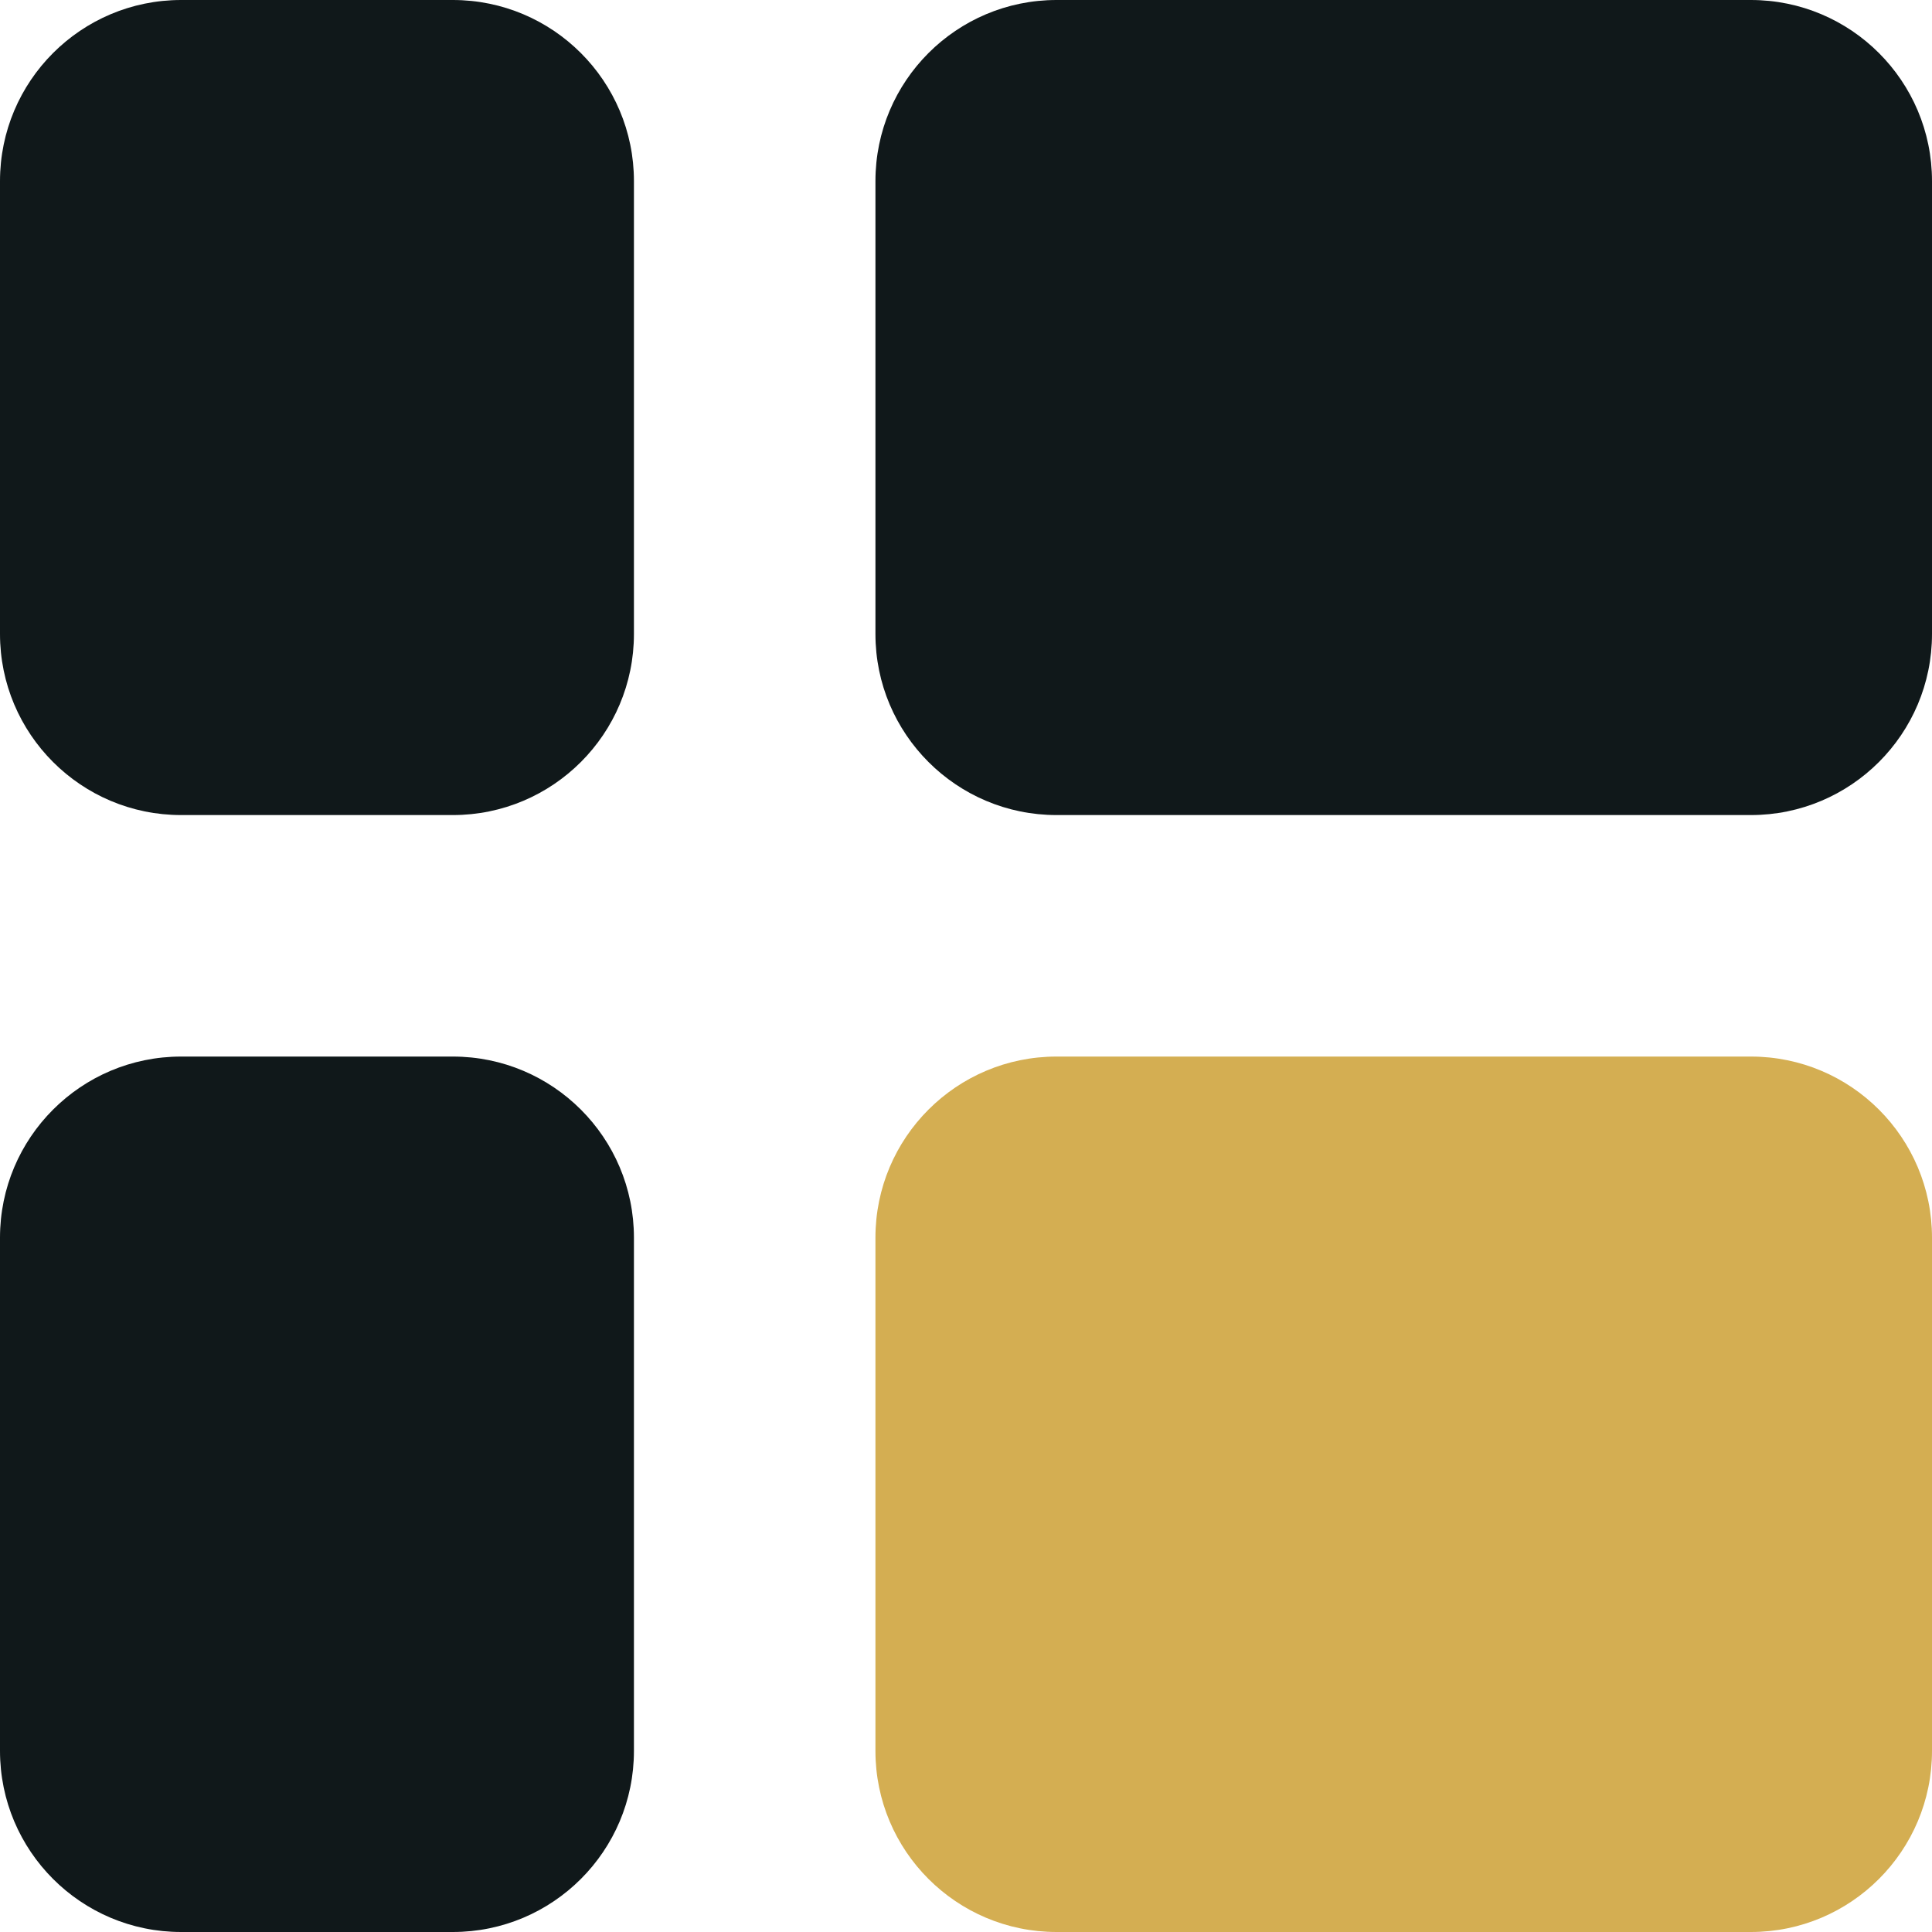
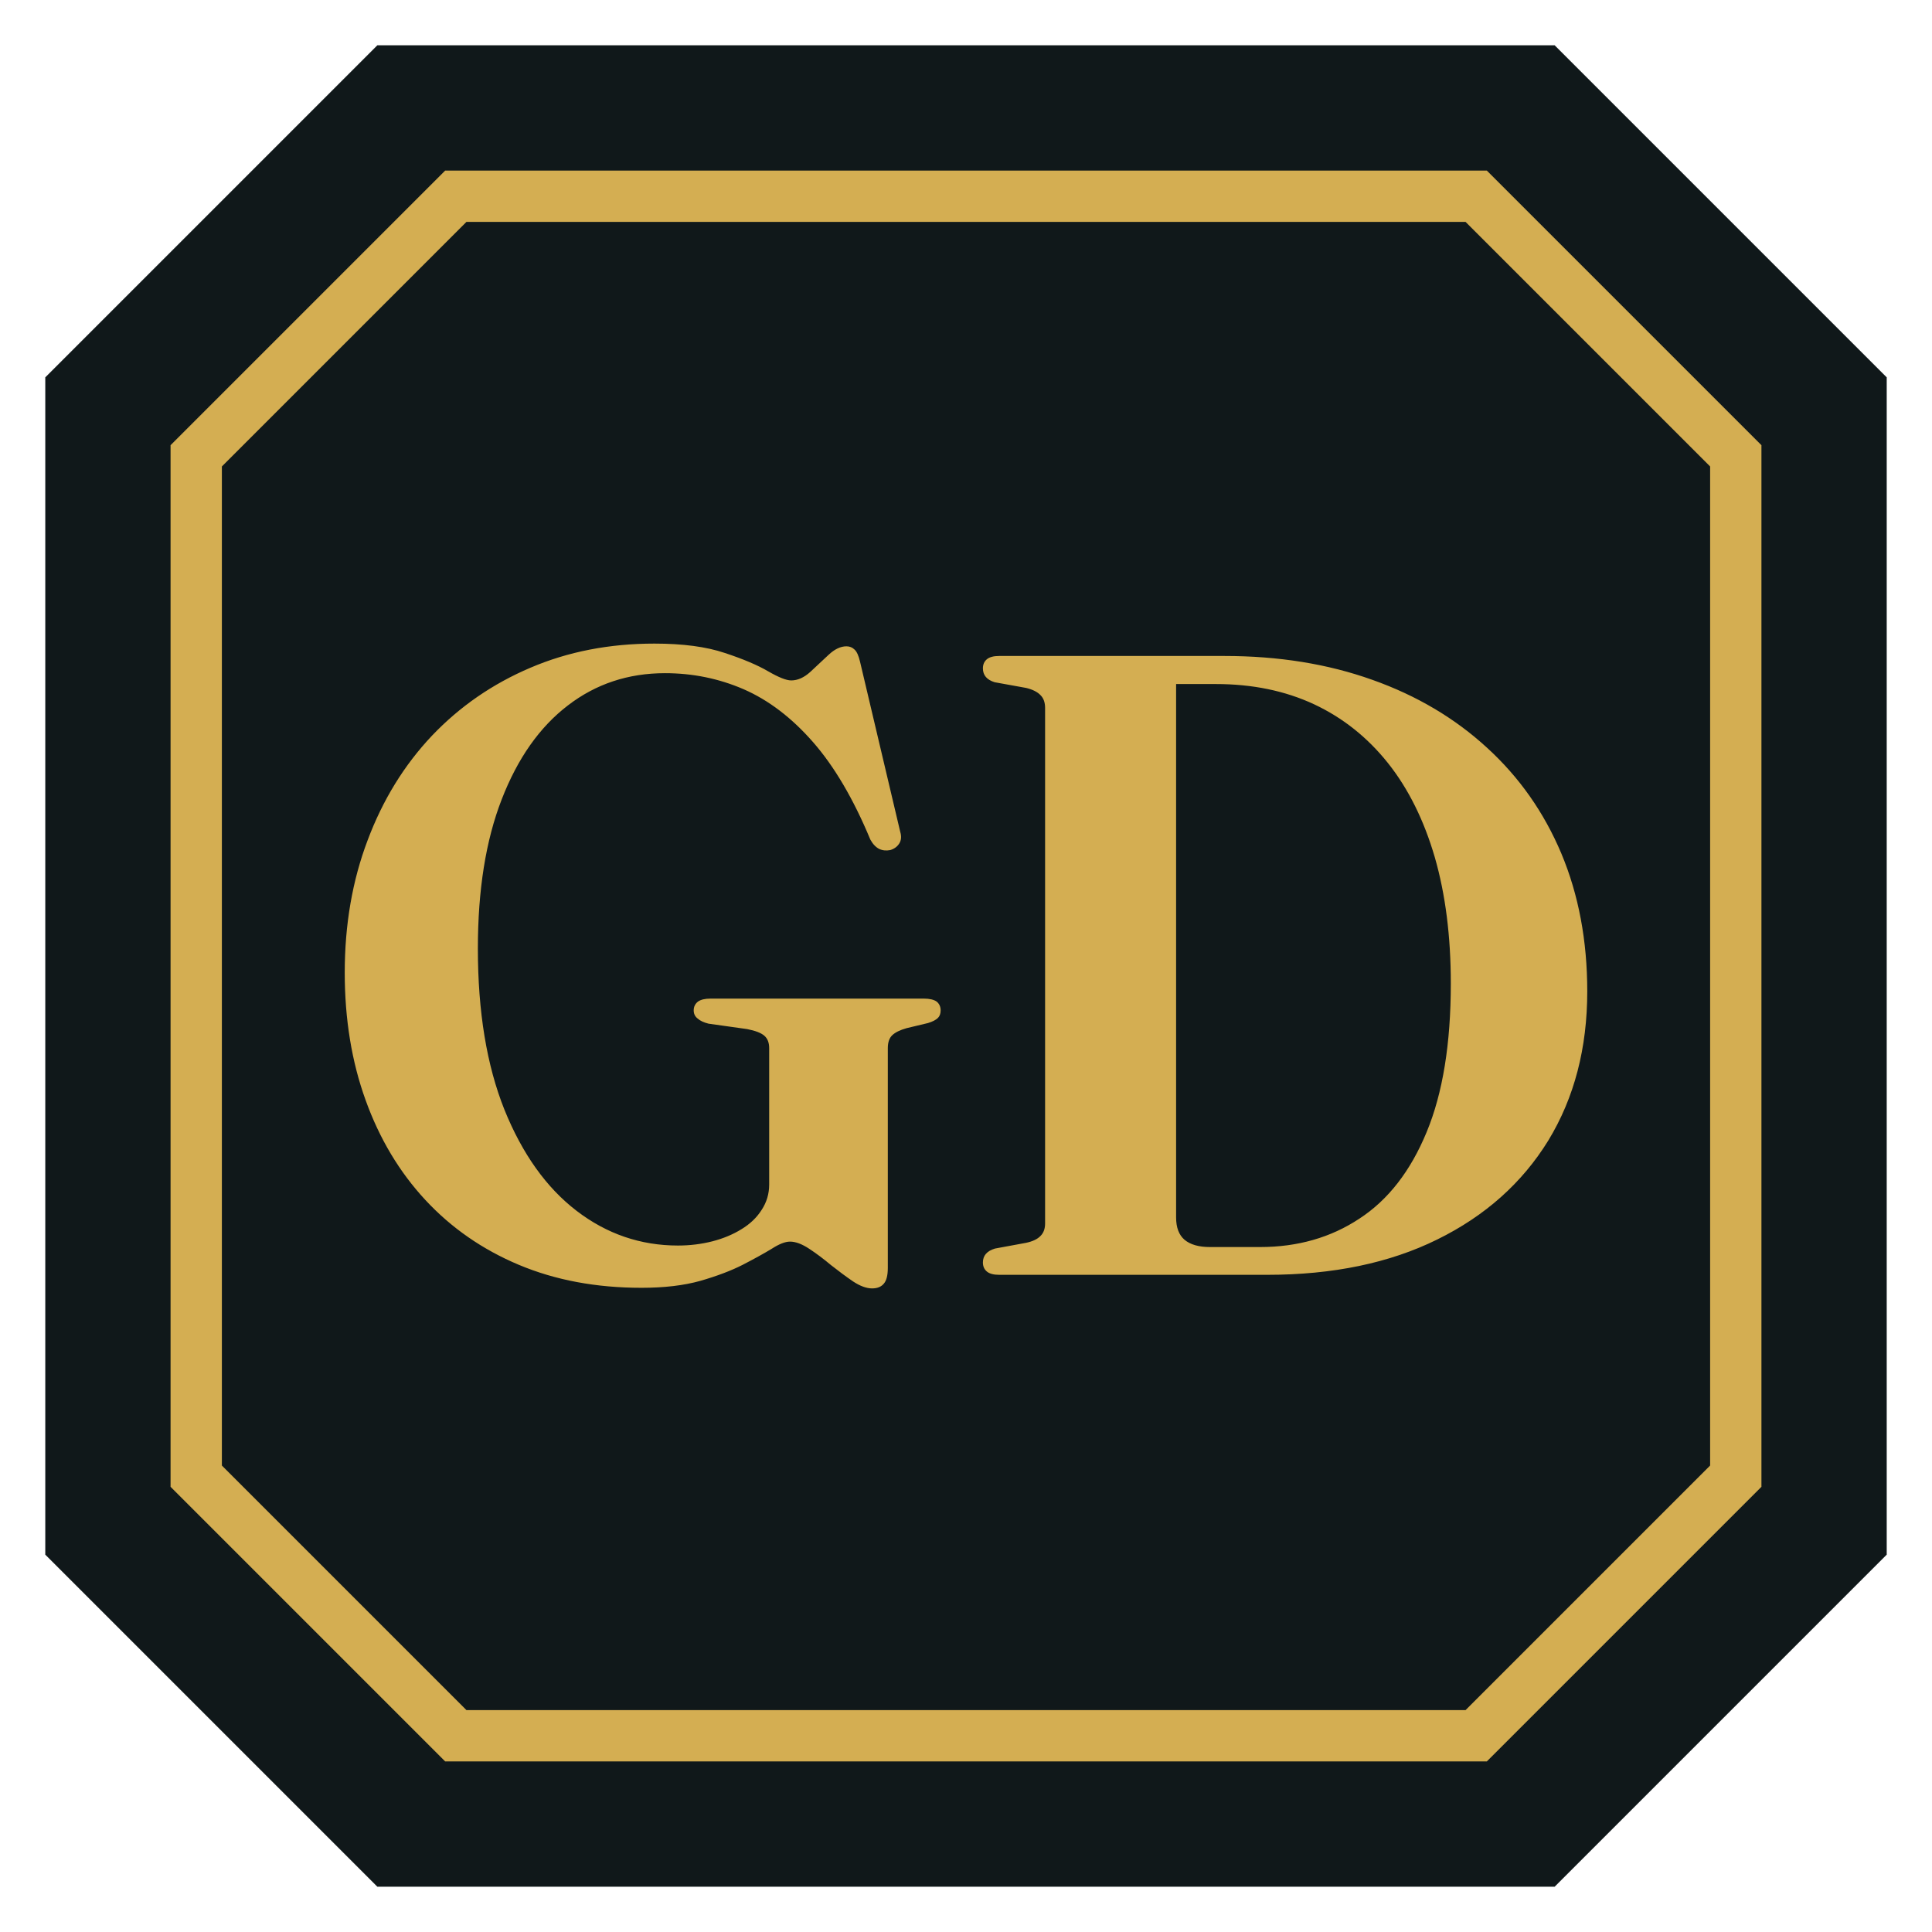
<svg xmlns="http://www.w3.org/2000/svg" viewBox="0 0 64 64" width="64" height="64" role="img">
-   <rect x="0.00" y="0.00" width="21.00" height="27.00" rx="6.00" fill="#10181A" />
-   <rect x="29.00" y="0.00" width="35.00" height="27.00" rx="6.00" fill="#10181A" />
-   <rect x="0.00" y="35.00" width="21.00" height="29.00" rx="6.00" fill="#10181A" />
-   <rect x="29.00" y="35.00" width="35.00" height="29.00" rx="6.00" fill="#D4AE52" />
+   <path d="M12.5 1.5H51.5L62.5 12.5V51.5L51.5 62.5H12.5L1.5 51.5V12.5Z" fill="#10181A" />
+   <path d="M15.1 6.5H48.9L57.5 15.1V48.9L48.9 57.5H15.1L6.5 48.9V15.1Z" fill="none" stroke="#D4AE52" stroke-width="1.7" />
+   <path d="M29.41 42Q29.41 42.37 29.28 42.52Q29.15 42.68 28.89 42.68Q28.61 42.68 28.26 42.45Q27.91 42.21 27.53 41.91Q27.16 41.6 26.81 41.37Q26.45 41.13 26.17 41.13Q25.93 41.13 25.56 41.37Q25.18 41.6 24.6 41.9Q24.03 42.19 23.2 42.43Q22.38 42.66 21.25 42.66Q19 42.66 17.19 41.9Q15.38 41.14 14.09 39.75Q12.8 38.36 12.11 36.44Q11.42 34.53 11.42 32.22Q11.42 29.83 12.18 27.83Q12.93 25.83 14.31 24.37Q15.69 22.92 17.57 22.12Q19.44 21.32 21.68 21.32Q23.09 21.32 24.01 21.63Q24.92 21.93 25.45 22.24Q25.97 22.54 26.21 22.54Q26.53 22.54 26.84 22.26Q27.15 21.97 27.45 21.69Q27.75 21.41 28.04 21.41Q28.2 21.41 28.31 21.52Q28.42 21.62 28.49 21.92L29.82 27.55Q29.89 27.78 29.79 27.94Q29.69 28.1 29.49 28.16Q29.29 28.2 29.12 28.12Q28.95 28.03 28.83 27.81Q27.99 25.79 26.93 24.58Q25.87 23.37 24.63 22.83Q23.4 22.3 22.03 22.3Q20.2 22.3 18.81 23.37Q17.41 24.44 16.62 26.48Q15.83 28.51 15.83 31.42Q15.83 34.56 16.71 36.76Q17.6 38.96 19.1 40.11Q20.6 41.26 22.46 41.26Q23.05 41.26 23.6 41.12Q24.14 40.98 24.56 40.72Q24.99 40.46 25.23 40.08Q25.48 39.7 25.48 39.24V34.72Q25.48 34.45 25.32 34.31Q25.16 34.17 24.75 34.09L23.47 33.91Q23.23 33.85 23.11 33.74Q22.98 33.64 22.98 33.47Q22.98 33.29 23.12 33.18Q23.26 33.08 23.54 33.08H30.6Q30.89 33.08 31.03 33.18Q31.16 33.29 31.16 33.47Q31.16 33.63 31.07 33.72Q30.97 33.82 30.74 33.89L30.03 34.06Q29.71 34.15 29.56 34.29Q29.41 34.43 29.41 34.72ZM32.56 41.82Q32.56 41.48 32.96 41.36L33.99 41.17Q34.32 41.1 34.47 40.94Q34.62 40.79 34.62 40.53V23.45Q34.62 23.18 34.47 23.03Q34.32 22.87 34 22.79L32.95 22.6Q32.56 22.48 32.56 22.14Q32.56 21.95 32.69 21.84Q32.82 21.73 33.1 21.73H40.56Q43.25 21.73 45.46 22.52Q47.66 23.3 49.26 24.77Q50.86 26.23 51.72 28.27Q52.58 30.32 52.58 32.84Q52.58 35.66 51.29 37.78Q49.99 39.89 47.61 41.06Q45.24 42.23 41.98 42.23H33.1Q32.82 42.23 32.69 42.12Q32.56 42.01 32.56 41.82ZM41.74 41.31Q43.61 41.31 45.03 40.37Q46.46 39.44 47.26 37.5Q48.06 35.57 48.06 32.58Q48.06 30.24 47.53 28.4Q46.99 26.55 45.98 25.28Q44.96 24 43.53 23.33Q42.09 22.66 40.28 22.66H38.96V40.33Q38.96 40.83 39.24 41.07Q39.53 41.31 40.08 41.31Z" fill="#D4AE52" />
</svg>
